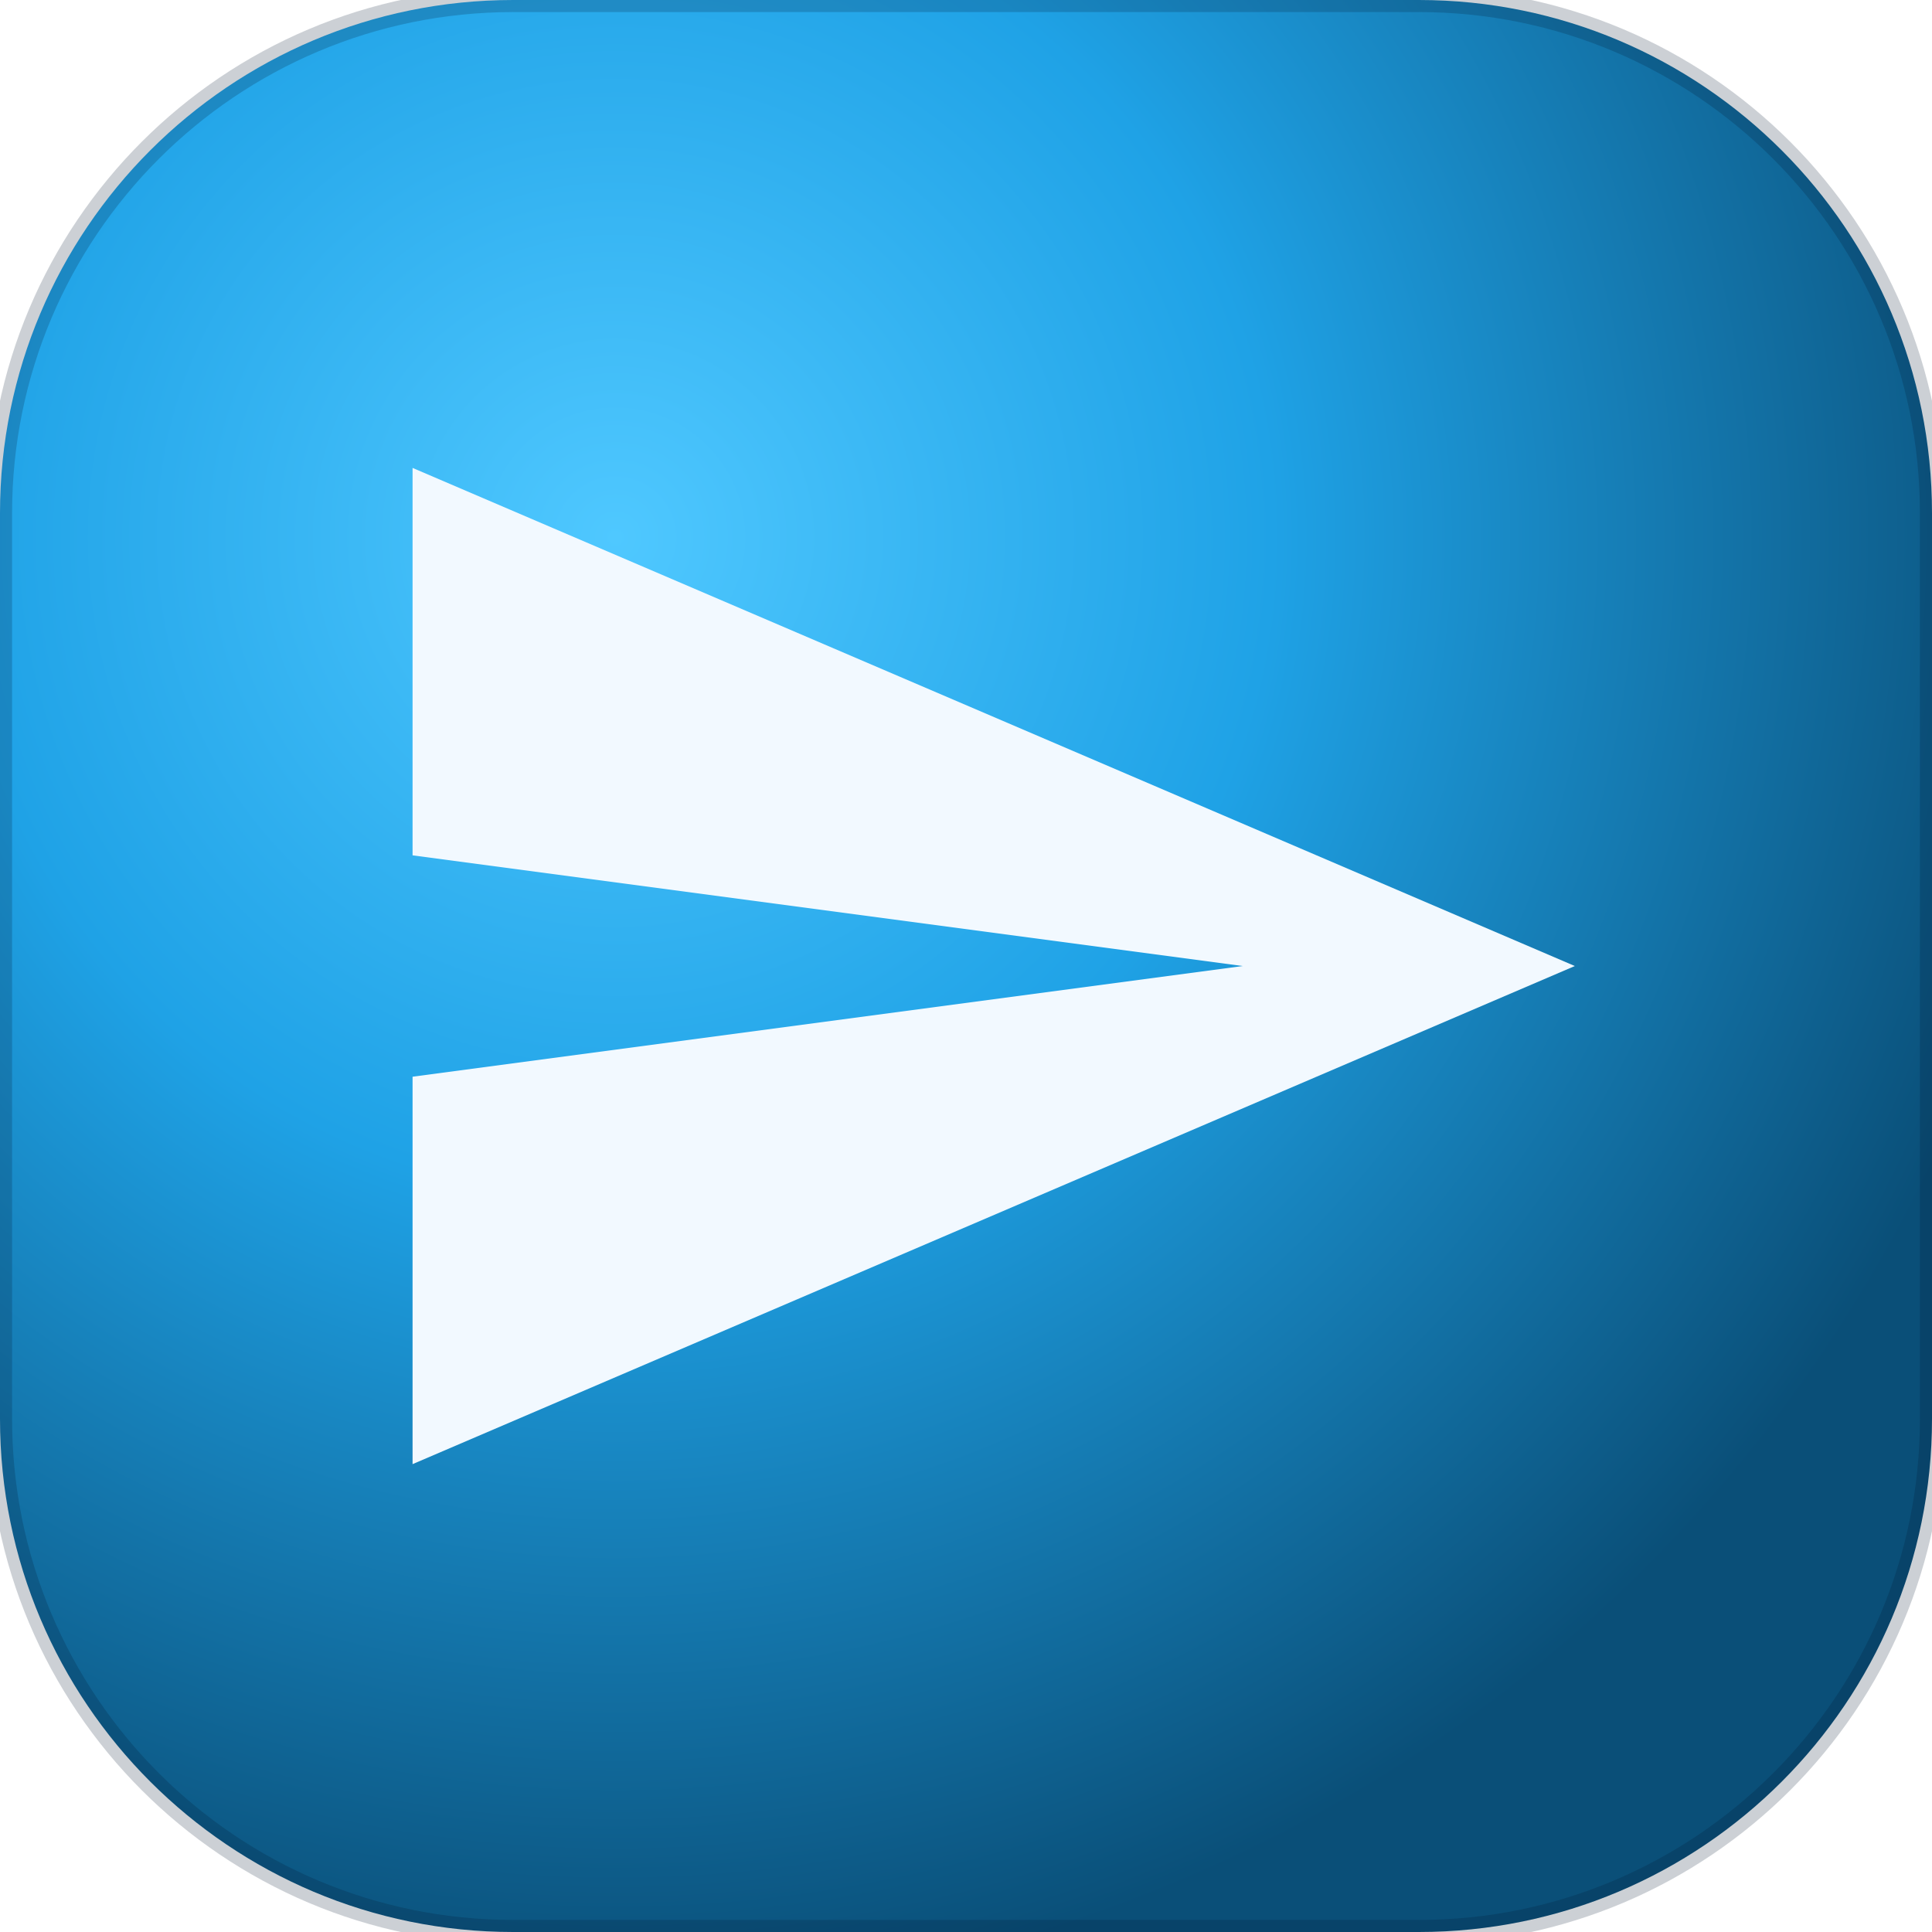
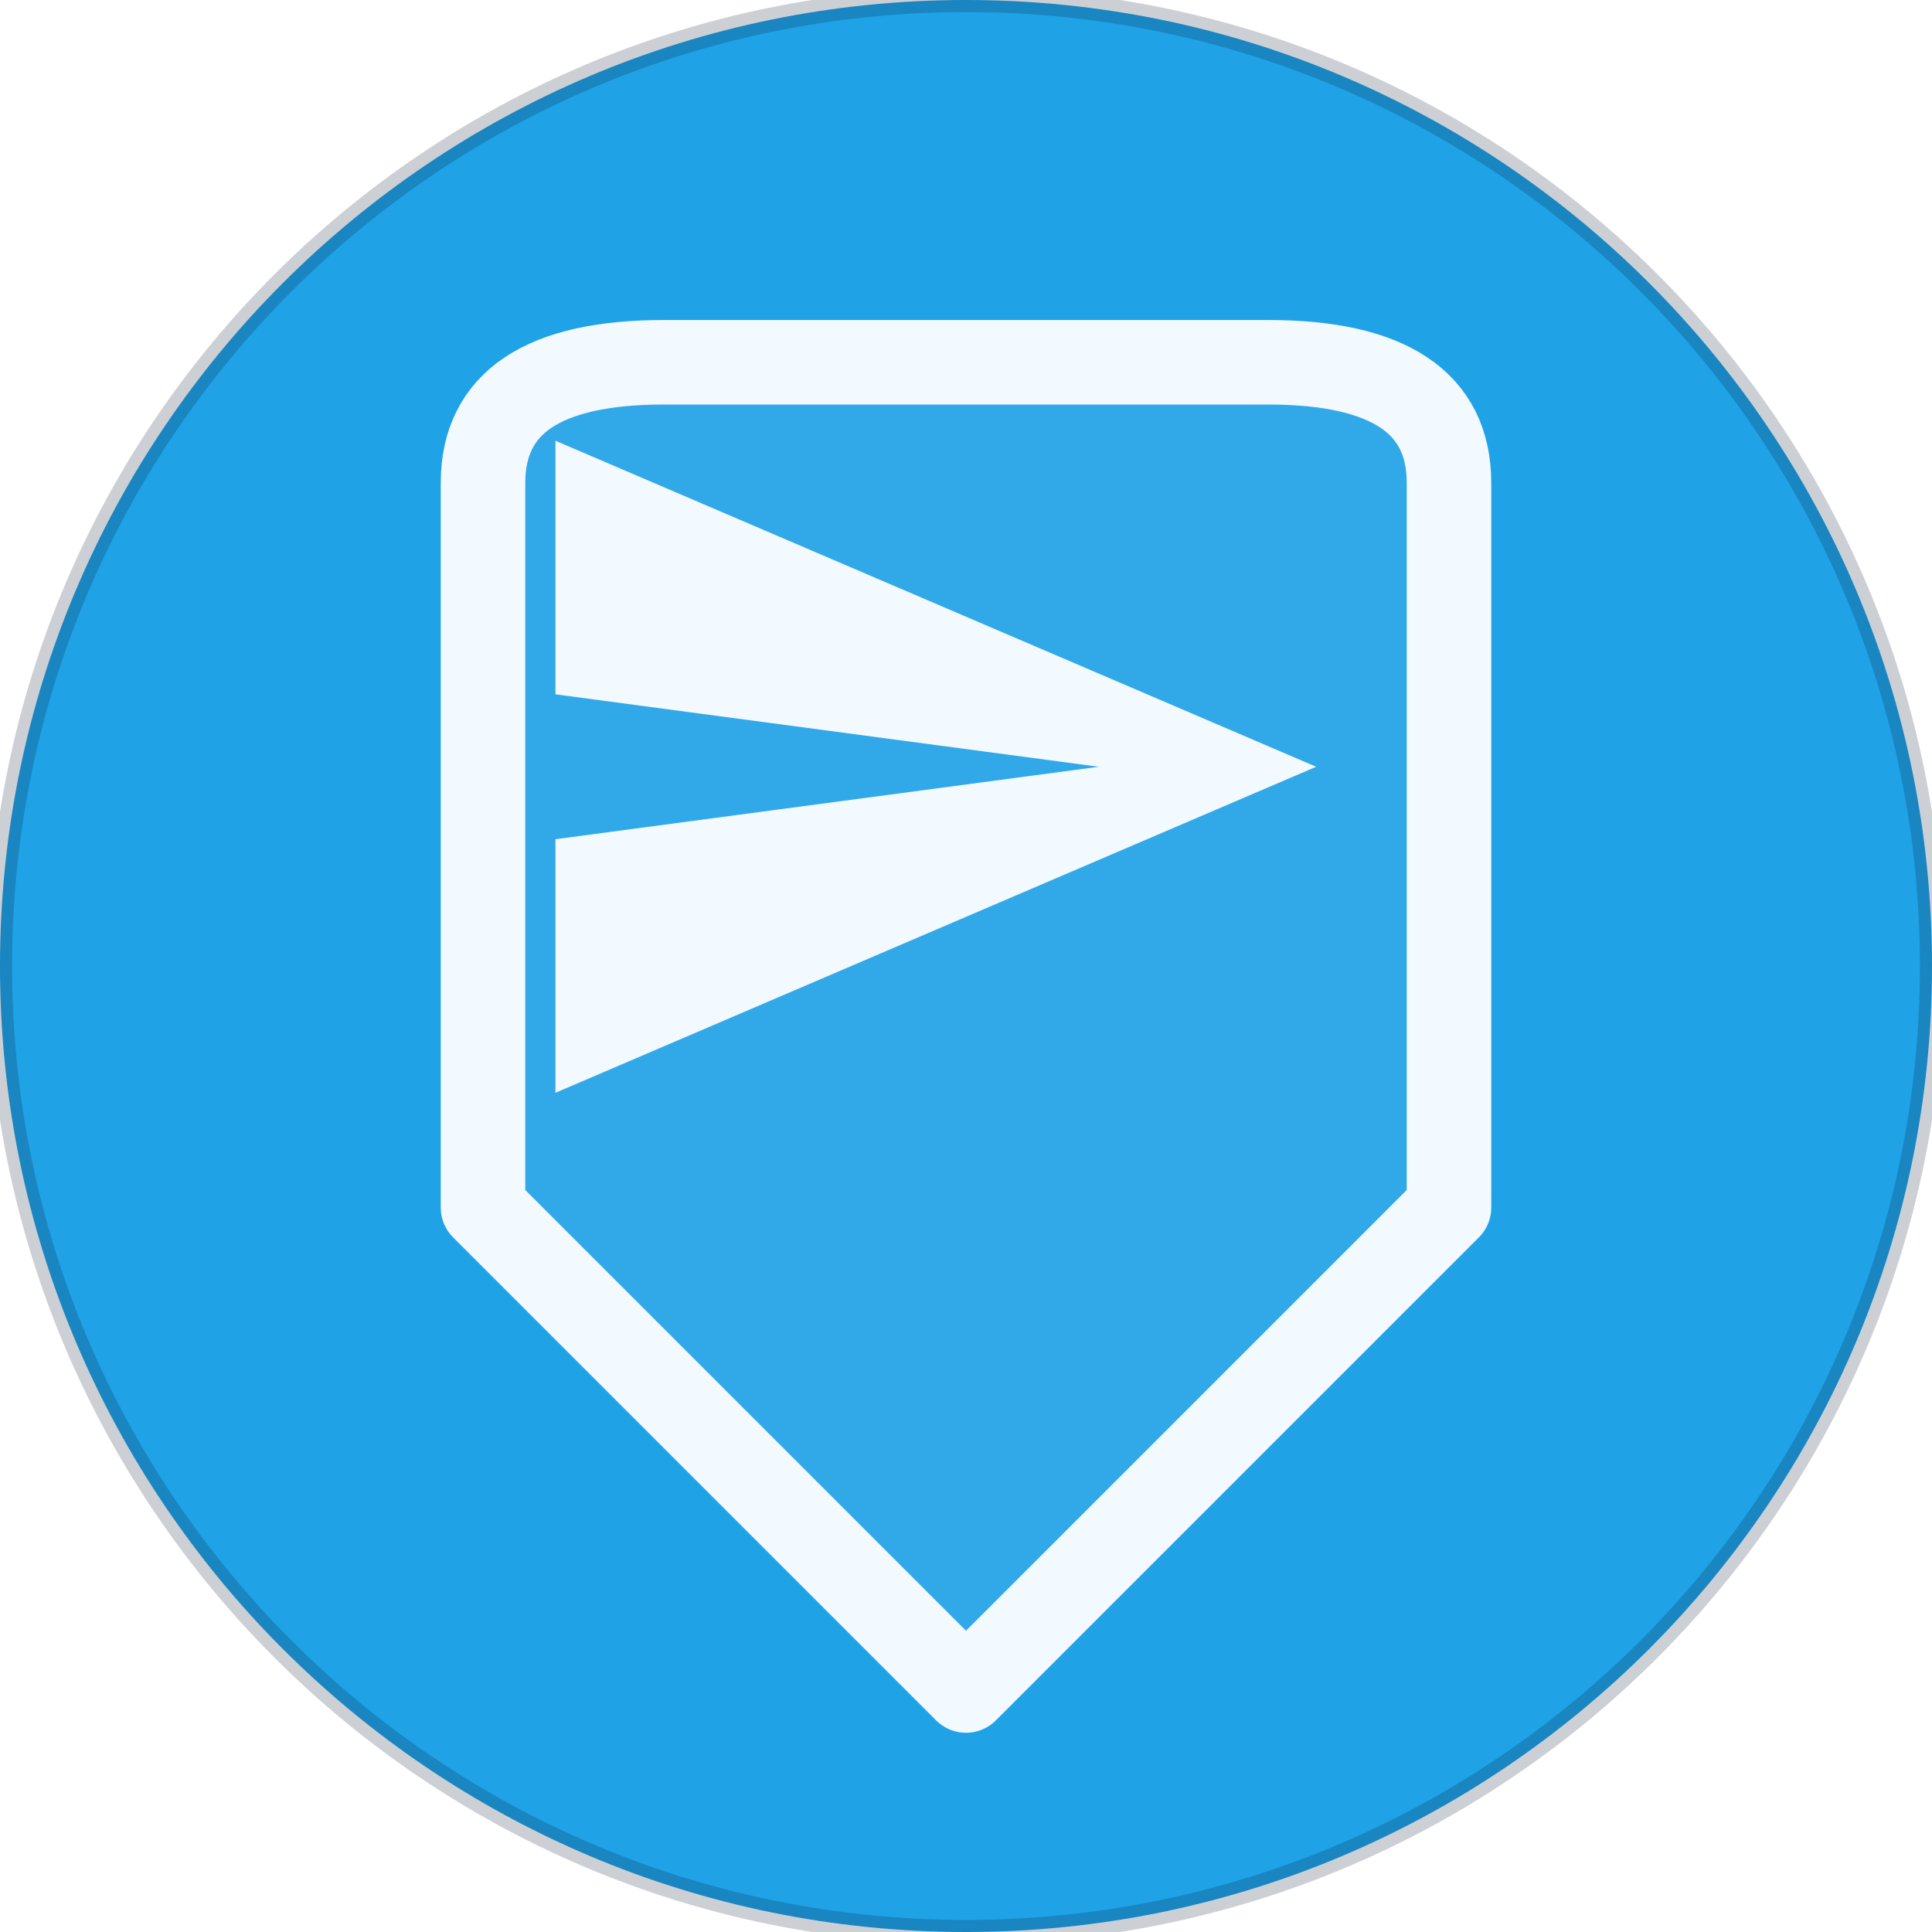
<svg xmlns="http://www.w3.org/2000/svg" viewBox="0 0 32 32" width="32" height="32" role="img" aria-label="Telegramito">
-   <defs>
-     <radialGradient id="tgito-bg" cx="32%" cy="28%" r="75%">
-       <stop offset="0" stop-color="#4fc8ff" />
-       <stop offset="0.45" stop-color="#1fa2e6" />
-       <stop offset="1" stop-color="#0a4f78" />
-     </radialGradient>
-   </defs>
-   <rect width="32" height="32" rx="8.5" fill="url(#tgito-bg)" stroke="rgba(0, 24, 48, 0.2)" stroke-width="0.4" />
-   <g transform="translate(5,5) scale(0.9167)">
+   <circle cx="16" cy="16" r="16" fill="#1fa2e6" stroke="rgba(0, 24, 48, 0.2)" stroke-width="0.4" />
+   <path d="M11,6 H21 Q24,6 24,8 V20 L16,28 L8,20 V8 Q8,6 11,6 Z" fill="rgba(255,255,255,0.08)" stroke="#f2f9ff" stroke-width="1.4" stroke-linejoin="round" />
+   <g transform="translate(8.0,5.5) scale(0.60)">
    <path fill="#f2f9ff" d="M2,21L23,12L2,3V10L17,12L2,14V21Z" />
  </g>
</svg>
